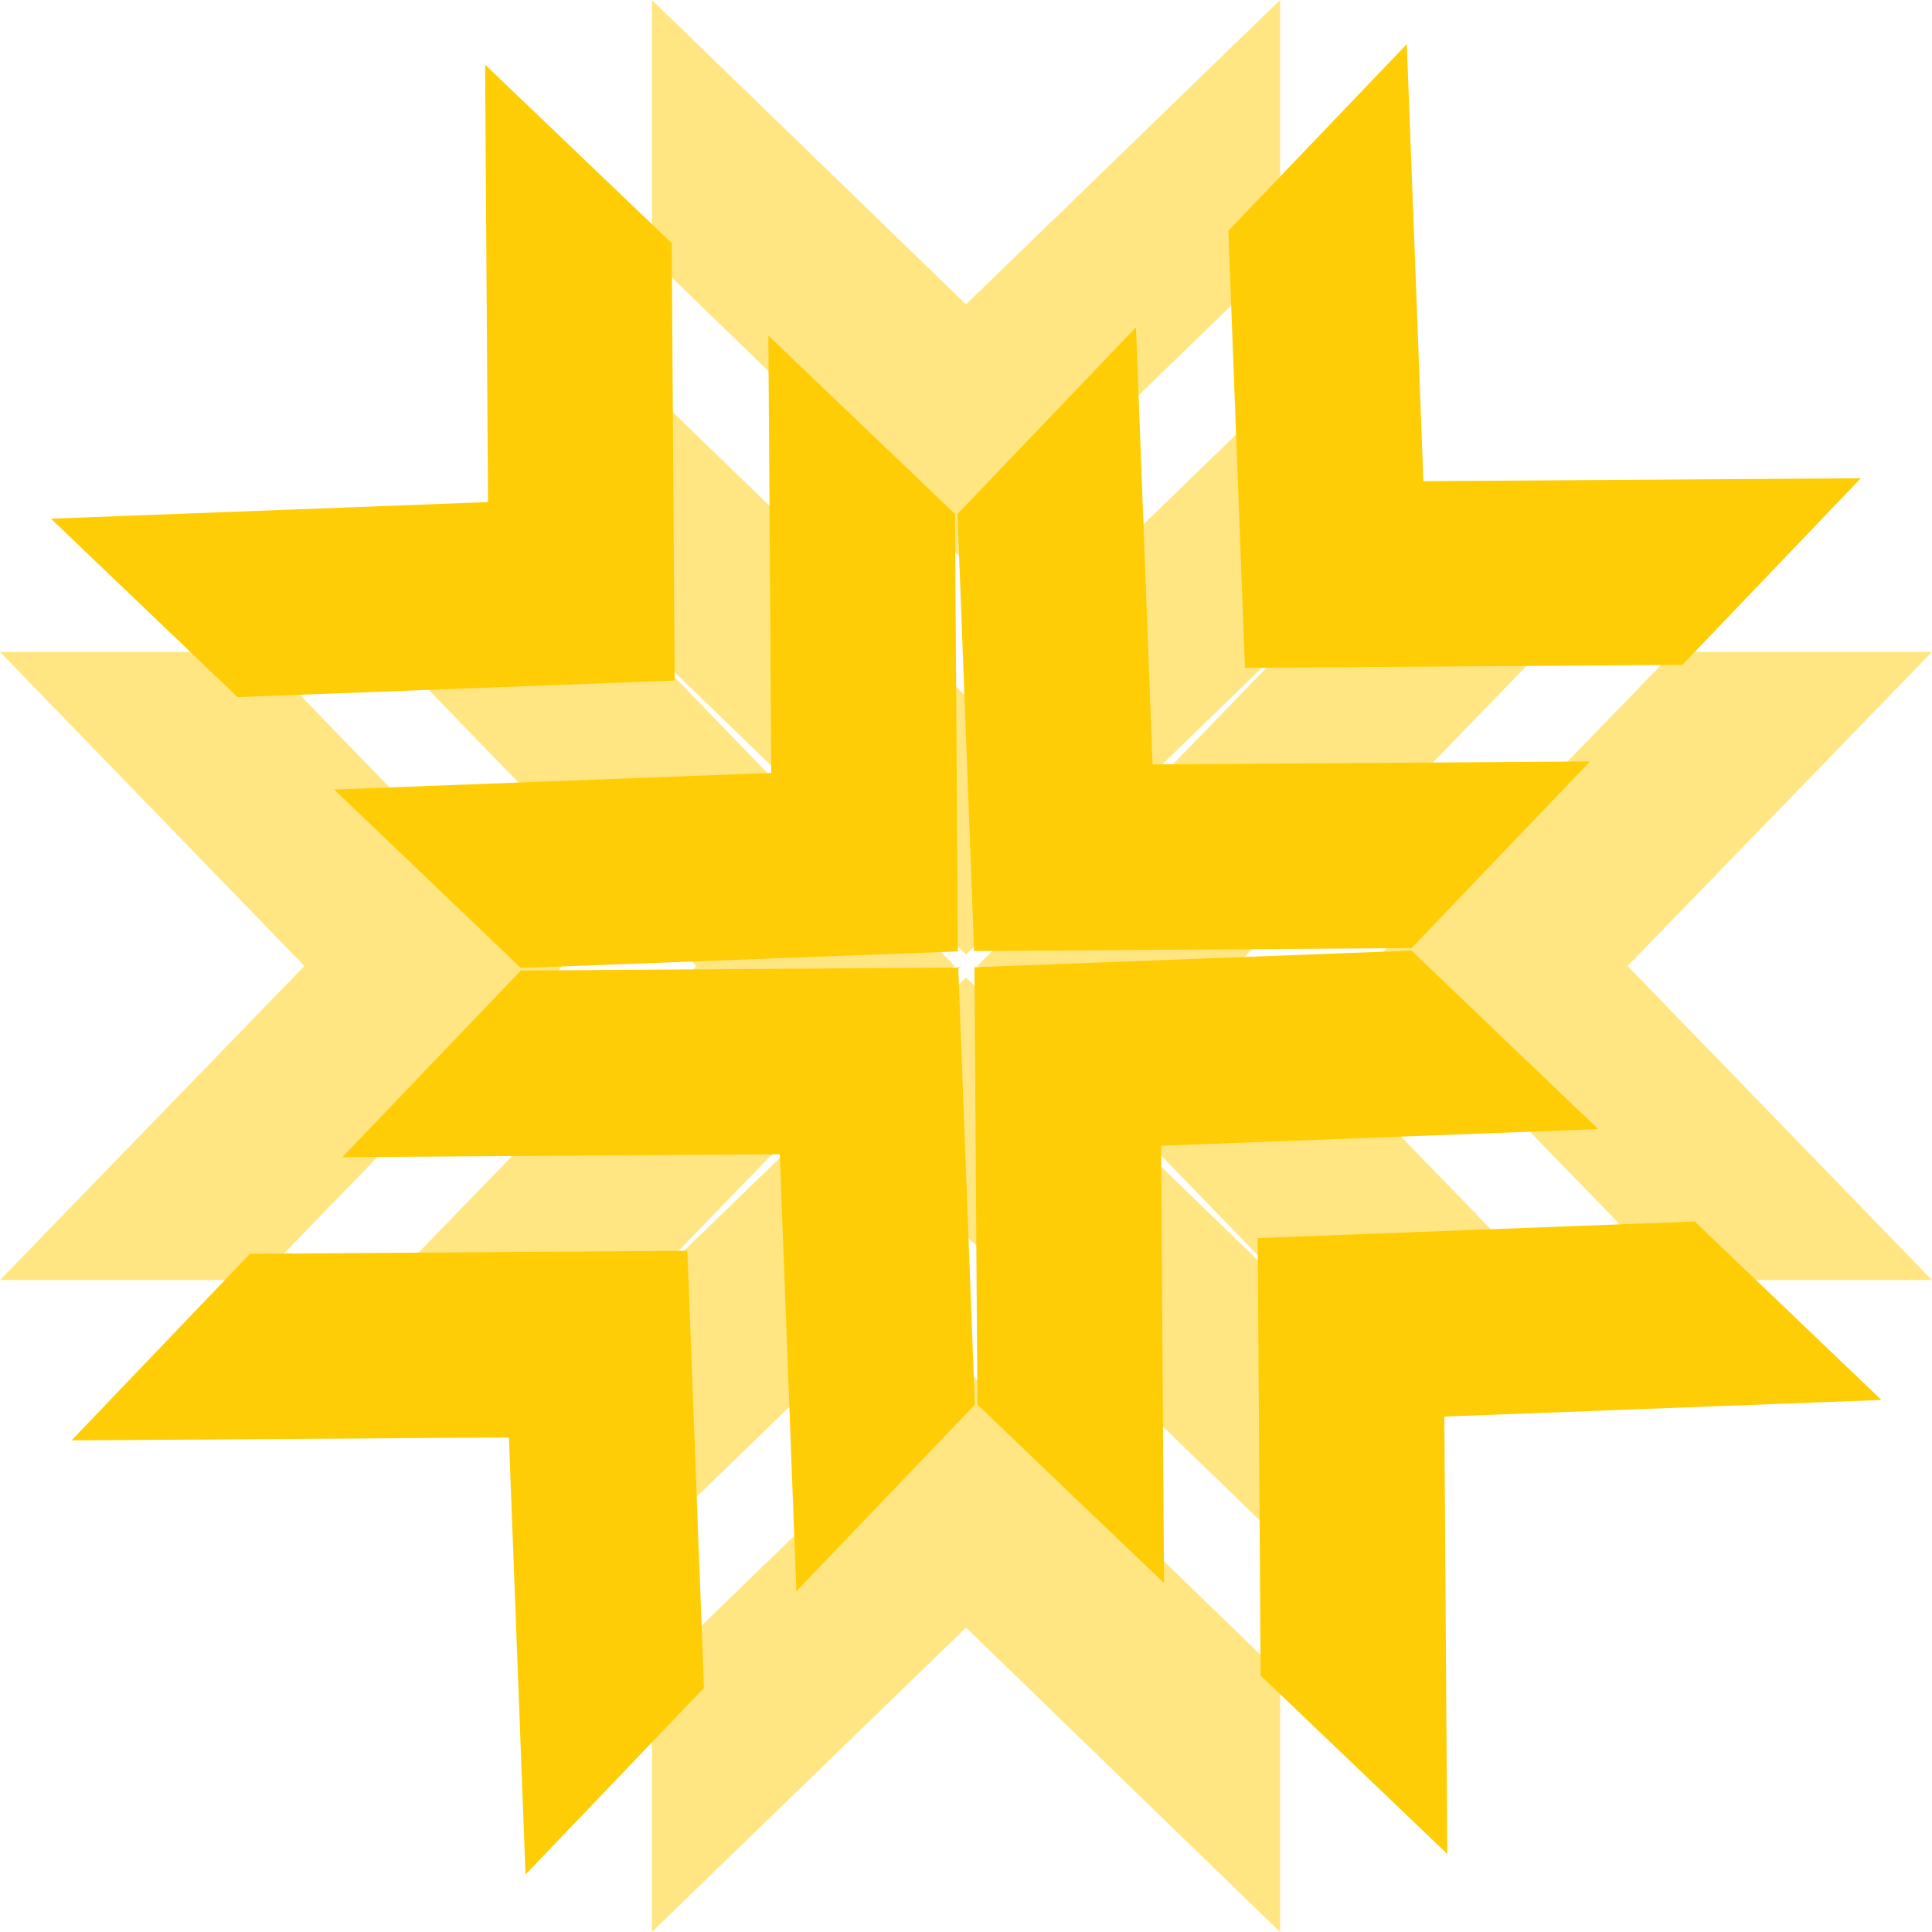
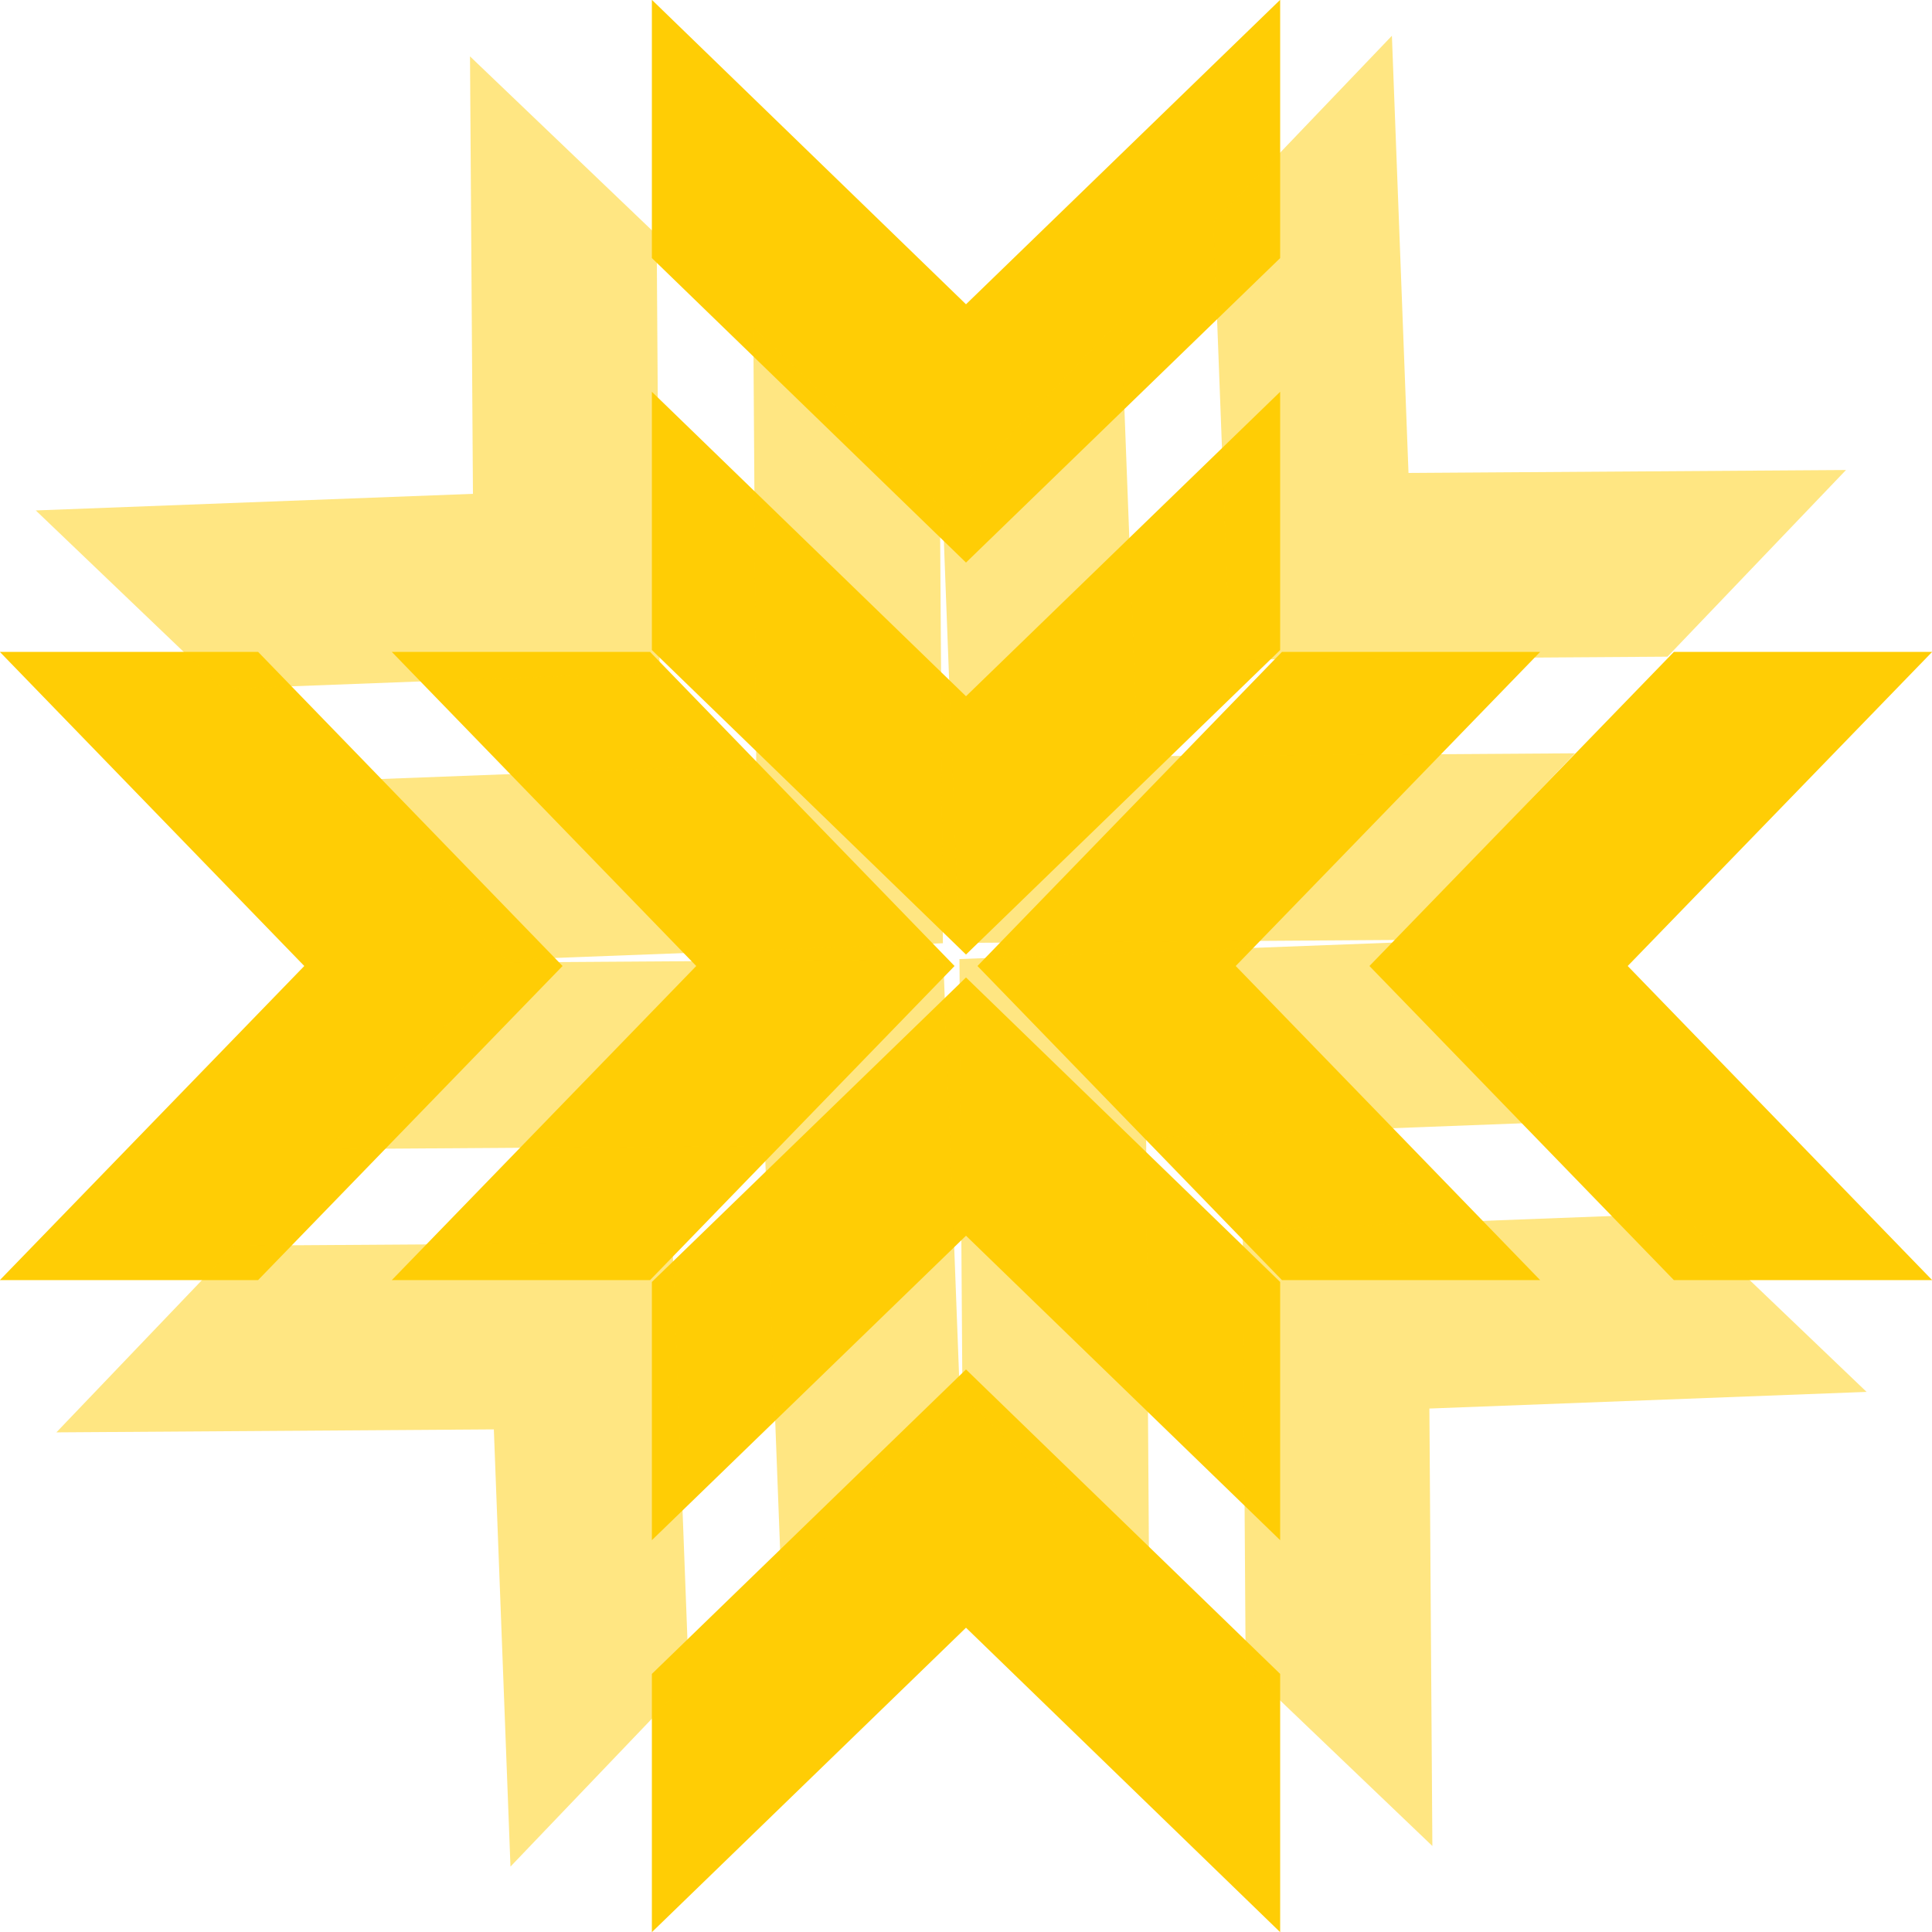
- <svg xmlns="http://www.w3.org/2000/svg" version="1.1" id="Layer_1" x="0px" y="0px" width="83.016px" height="83.016px" viewBox="0 0 83.016 83.016" enable-background="new 0 0 83.016 83.016" xml:space="preserve">
-   <path fill-rule="evenodd" clip-rule="evenodd" fill="#FFCD05" d="M2.189,22.287l18.781-0.713L20.844,2.779l8.019,7.668l0.126,18.795  l-18.781,0.712L2.189,22.287z" />
-   <path fill-rule="evenodd" clip-rule="evenodd" fill="#FFCD05" d="M14.36,33.925l18.78-0.713l-0.125-18.794l8.019,7.668l0.127,18.795  l-18.782,0.712L14.36,33.925z" />
-   <path fill-rule="evenodd" clip-rule="evenodd" fill="#FFCD05" d="M62.188,79.662l-0.127-18.794l18.781-0.714l-8.02-7.668  l-18.781,0.713l0.127,18.795L62.188,79.662z" />
-   <path fill-rule="evenodd" clip-rule="evenodd" fill="#FFCD05" d="M50.017,68.023L49.891,49.23l18.781-0.714l-8.02-7.669  l-18.781,0.713l0.127,18.794L50.017,68.023z" />
-   <path fill-rule="evenodd" clip-rule="evenodd" fill="#FFCD05" d="M60.449,1.895l0.713,18.78l18.795-0.125l-7.668,8.019  l-18.795,0.126L52.781,9.914L60.449,1.895z" />
-   <path fill-rule="evenodd" clip-rule="evenodd" fill="#FFCD05" d="M48.812,14.064l0.713,18.781l18.794-0.125l-7.668,8.019  l-18.795,0.126l-0.713-18.781L48.812,14.064z" />
-   <path fill-rule="evenodd" clip-rule="evenodd" fill="#FFCD05" d="M3.074,61.892l18.793-0.126l0.714,18.781l7.668-8.02l-0.713-18.781  l-18.794,0.127L3.074,61.892z" />
-   <path fill-rule="evenodd" clip-rule="evenodd" fill="#FFCD05" d="M14.712,49.722l18.794-0.126l0.713,18.781l7.669-8.02  l-0.713-18.782l-18.795,0.127L14.712,49.722z" />
-   <path opacity="0.5" fill-rule="evenodd" clip-rule="evenodd" fill="#FFCD05" d="M0,55.004l13.08-13.496L0,28.012h11.095  l13.081,13.496L11.095,55.004H0z" />
-   <path opacity="0.5" fill-rule="evenodd" clip-rule="evenodd" fill="#FFCD05" d="M16.839,55.004l13.081-13.496L16.839,28.012h11.096  l13.081,13.496L27.935,55.004H16.839z" />
-   <path opacity="0.5" fill-rule="evenodd" clip-rule="evenodd" fill="#FFCD05" d="M83.016,55.004l-13.08-13.496l13.08-13.496H71.92  L58.839,41.508L71.92,55.004H83.016z" />
-   <path opacity="0.5" fill-rule="evenodd" clip-rule="evenodd" fill="#FFCD05" d="M66.176,55.004l-13.08-13.496l13.08-13.496H55.081  L42,41.508l13.081,13.496H66.176z" />
-   <path opacity="0.5" fill-rule="evenodd" clip-rule="evenodd" fill="#FFCD05" d="M28.012,0l13.496,13.08L55.004,0v11.095  L41.508,24.176L28.012,11.095V0z" />
-   <path opacity="0.5" fill-rule="evenodd" clip-rule="evenodd" fill="#FFCD05" d="M28.012,16.839l13.496,13.081l13.496-13.081v11.096  L41.508,41.016L28.012,27.935V16.839z" />
-   <path opacity="0.5" fill-rule="evenodd" clip-rule="evenodd" fill="#FFCD05" d="M28.012,83.016l13.496-13.08l13.496,13.08V71.92  L41.508,58.839L28.012,71.92V83.016z" />
-   <path opacity="0.5" fill-rule="evenodd" clip-rule="evenodd" fill="#FFCD05" d="M28.012,66.176l13.496-13.08l13.496,13.08V55.081  L41.508,42L28.012,55.081V66.176z" />
+ <svg xmlns="http://www.w3.org/2000/svg" version="1.1" id="Layer_1" x="0px" y="0px" width="54px" height="54px" viewBox="0 0 54 54" enable-background="new 0 0 54 54" xml:space="preserve">
+   <path fill-rule="evenodd" clip-rule="evenodd" fill="#FFCD05" d="M-0.005,35.78L8.505,27l-8.51-8.78h7.219L15.724,27l-8.511,8.78  H-0.005z" />
+   <path fill-rule="evenodd" clip-rule="evenodd" fill="#FFCD05" d="M10.95,35.78L19.46,27l-8.51-8.78h7.219L26.68,27l-8.511,8.78  H10.95z" />
+   <path fill-rule="evenodd" clip-rule="evenodd" fill="#FFCD05" d="M54.005,35.78L45.495,27l8.51-8.78h-7.219L38.276,27l8.51,8.78  H54.005z" />
+   <path fill-rule="evenodd" clip-rule="evenodd" fill="#FFCD05" d="M43.049,35.78L34.539,27l8.51-8.78h-7.218L27.32,27l8.511,8.78  H43.049z" />
+   <path fill-rule="evenodd" clip-rule="evenodd" fill="#FFCD05" d="M18.22-0.005L27,8.505l8.781-8.51v7.219L27,15.724l-8.78-8.511  V-0.005z" />
+   <path fill-rule="evenodd" clip-rule="evenodd" fill="#FFCD05" d="M18.22,10.95L27,19.46l8.781-8.51v7.219L27,26.68l-8.78-8.511  V10.95z" />
+   <path fill-rule="evenodd" clip-rule="evenodd" fill="#FFCD05" d="M18.22,54.005l8.78-8.51l8.781,8.51v-7.219L27,38.276l-8.78,8.51  V54.005z" />
+   <path fill-rule="evenodd" clip-rule="evenodd" fill="#FFCD05" d="M18.22,43.049l8.78-8.51l8.781,8.51v-7.218L27,27.32l-8.78,8.511  V43.049z" />
+   <path opacity="0.5" fill-rule="evenodd" clip-rule="evenodd" fill="#FFCD05" d="M1,14.267l12.219-0.464L13.137,1.576l5.217,4.989  l0.082,12.228L6.217,19.256L1,14.267z" />
+   <path opacity="0.5" fill-rule="evenodd" clip-rule="evenodd" fill="#FFCD05" d="M8.918,21.839l12.219-0.464L21.055,9.147  l5.217,4.989l0.082,12.228l-12.219,0.463L8.918,21.839z" />
+   <path opacity="0.5" fill-rule="evenodd" clip-rule="evenodd" fill="#FFCD05" d="M40.035,51.596l-0.083-12.227l12.22-0.465  l-5.218-4.989l-12.219,0.464l0.082,12.228L40.035,51.596z" />
+   <path opacity="0.5" fill-rule="evenodd" clip-rule="evenodd" fill="#FFCD05" d="M32.117,44.024l-0.082-12.228l12.218-0.465  l-5.217-4.989l-12.219,0.464l0.083,12.228L32.117,44.024z" />
+   <path opacity="0.5" fill-rule="evenodd" clip-rule="evenodd" fill="#FFCD05" d="M38.904,1l0.464,12.219l12.228-0.082l-4.989,5.217  l-12.228,0.082L33.915,6.217L38.904,1z" />
+   <path opacity="0.5" fill-rule="evenodd" clip-rule="evenodd" fill="#FFCD05" d="M31.332,8.918l0.465,12.219l12.227-0.082  l-4.988,5.217l-12.229,0.082l-0.463-12.219L31.332,8.918z" />
+   <path opacity="0.5" fill-rule="evenodd" clip-rule="evenodd" fill="#FFCD05" d="M1.576,40.035l12.227-0.083l0.465,12.22l4.989-5.218  l-0.464-12.219L6.565,34.817L1.576,40.035z" />
+   <path opacity="0.5" fill-rule="evenodd" clip-rule="evenodd" fill="#FFCD05" d="M9.148,32.117l12.227-0.083l0.465,12.22l4.989-5.218  l-0.464-12.219l-12.228,0.083L9.148,32.117z" />
</svg>
